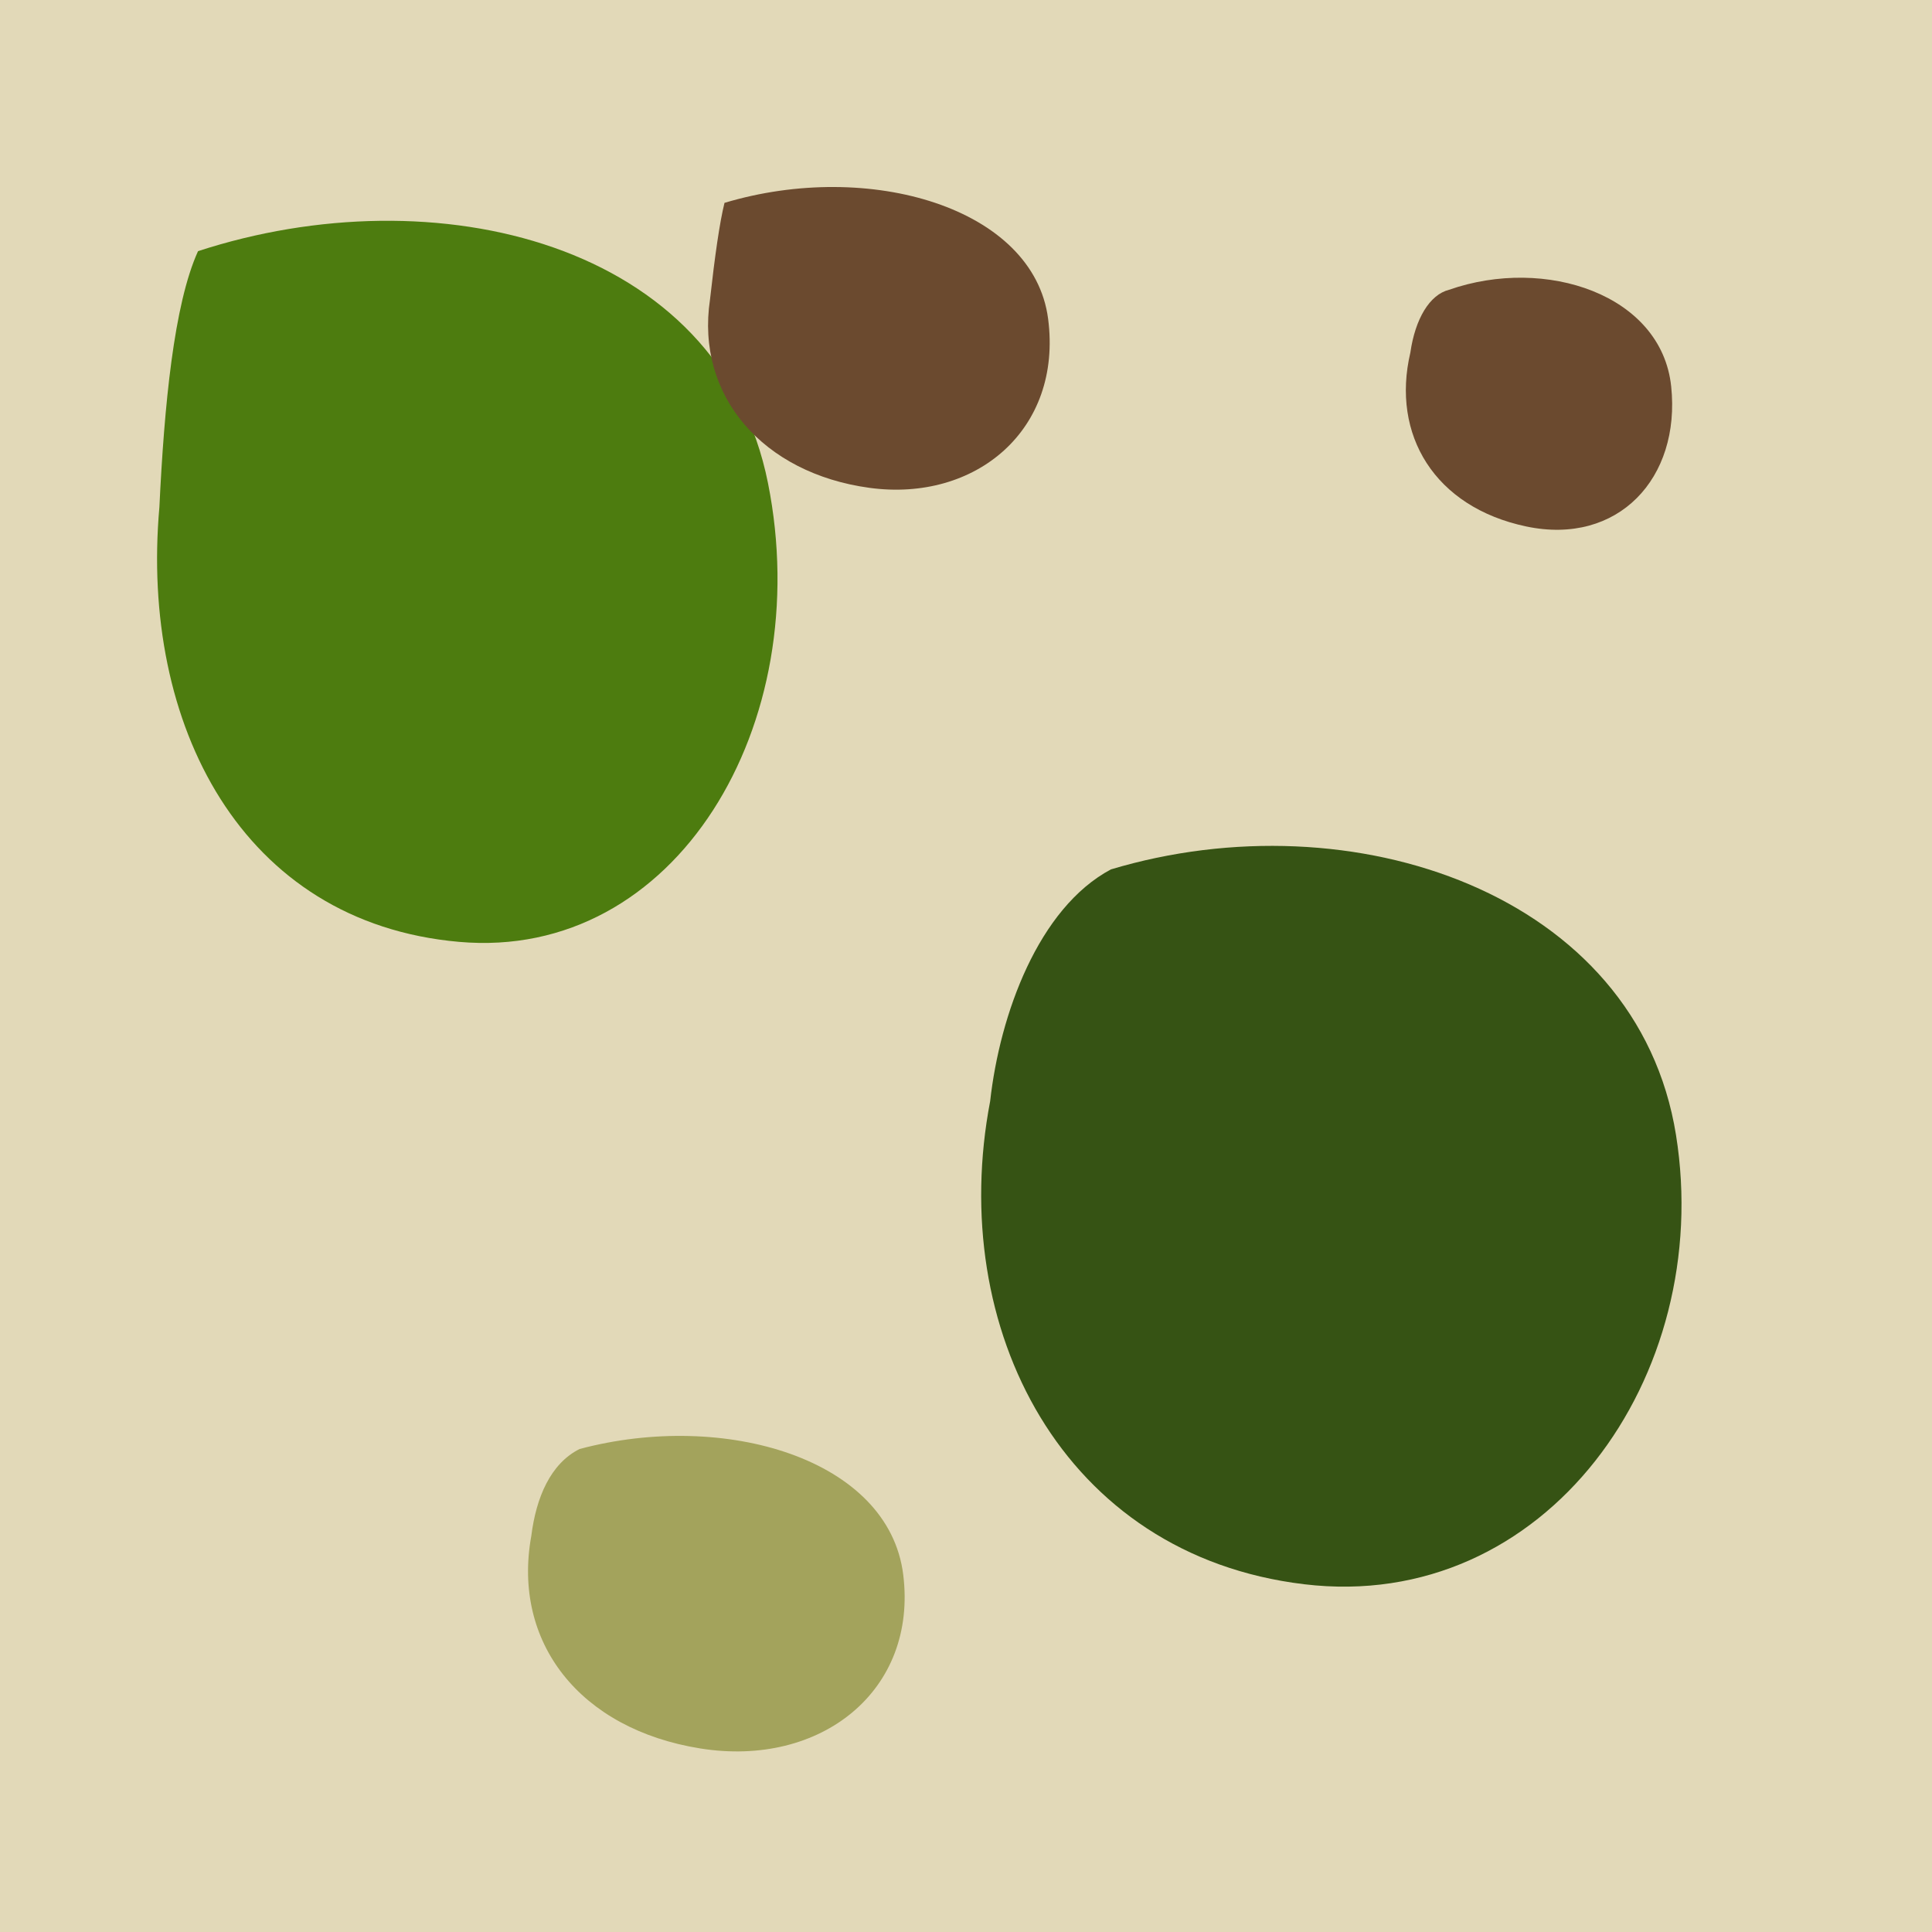
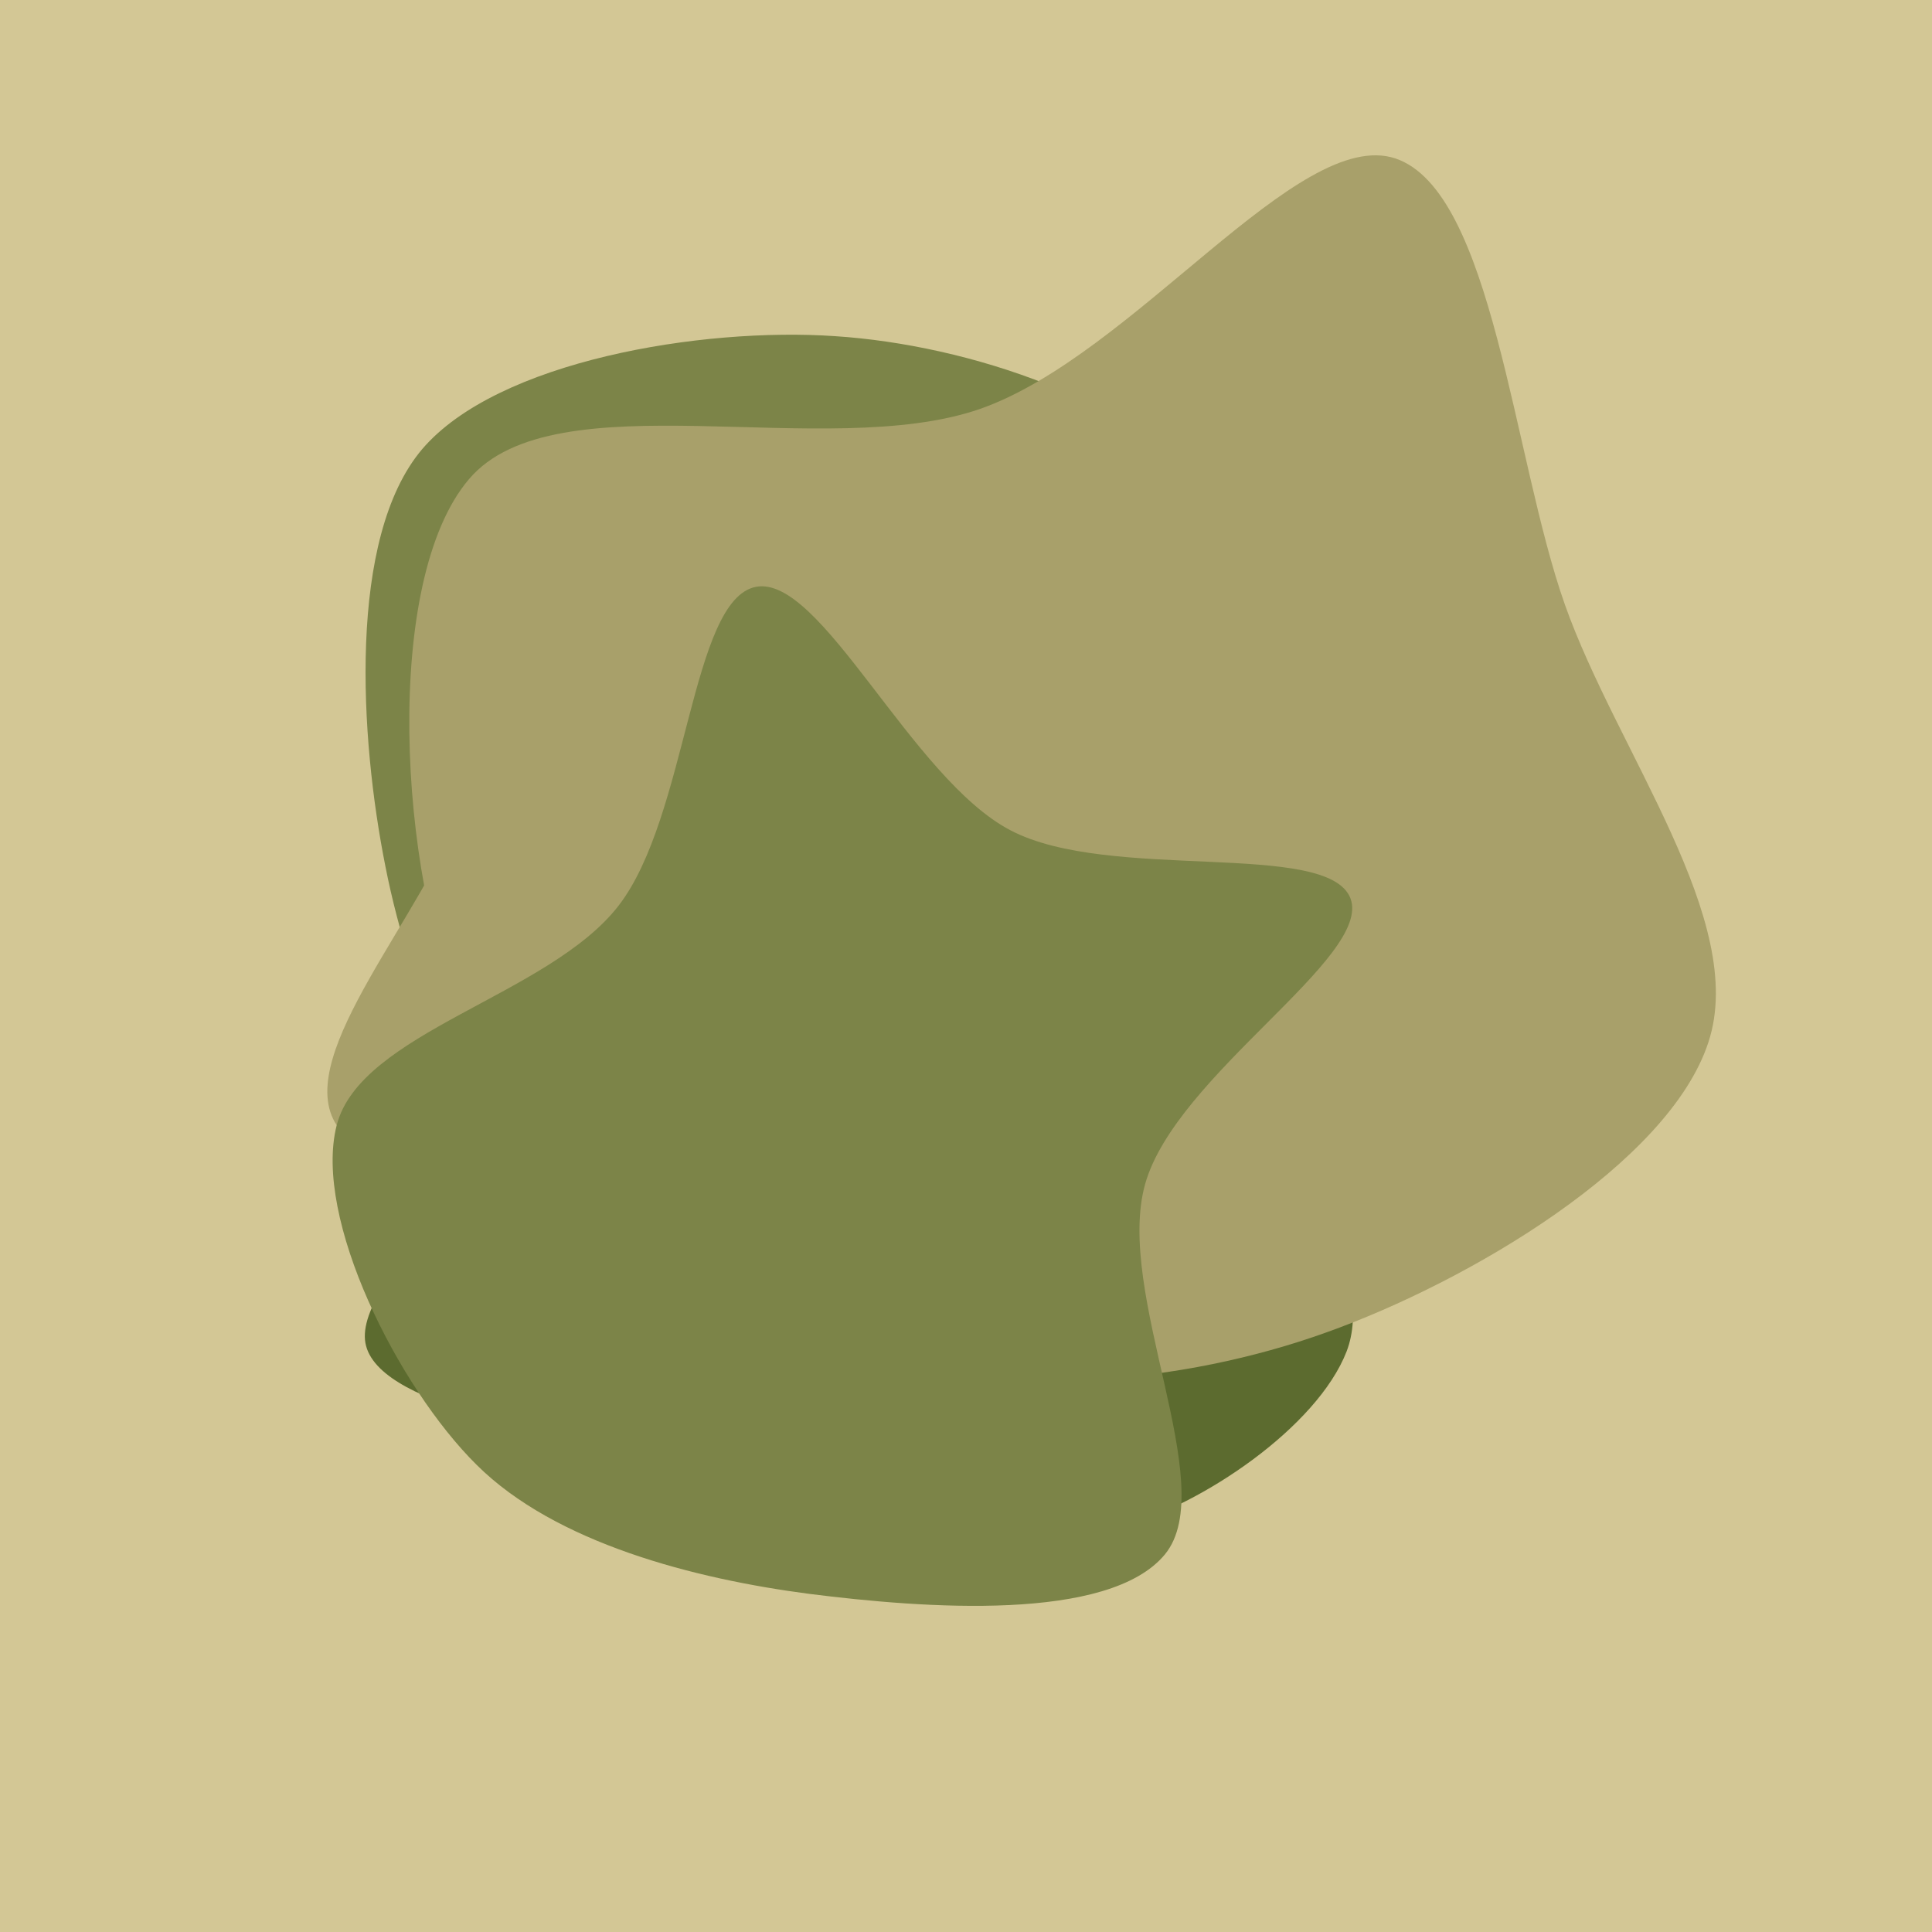
- <svg xmlns="http://www.w3.org/2000/svg" viewBox="0 0 400 400" width="400" height="400" role="img">
-   <rect width="400" height="400" fill="#e2d9b8" />
-   <path d="M41,52 C90,36 149,50 159,100 C169,150 140,199 95,195 C50,191 29,150 33,105 C34,84 36,63 41,52 Z" fill="#4d7c0f" />
-   <path d="M230,180 C280,165 339,185 347,235 C355,285 320,334 270,328 C220,322 196,275 205,228 C207,210 215,188 230,180 Z" fill="#365314" />
-   <path d="M150,42 C180,33 214,43 217,66 C220,89 202,104 180,101 C158,98 144,82 147,62 C148,53 149,46 150,42 Z" fill="#6b4a2f" />
-   <path d="M120,300 C150,292 184,302 187,326 C190,350 170,366 145,362 C120,358 106,340 110,318 C111,310 114,303 120,300 Z" fill="#a3a35c" />
-   <path d="M300,60 C320,53 344,61 346,80 C348,99 335,113 316,109 C297,105 288,90 292,73 C293,66 296,61 300,60 Z" fill="#6b4a2f" />
+ <svg xmlns="http://www.w3.org/2000/svg" viewBox="0 0 400 400" role="img">
+   <rect width="400" height="400" fill="#d3c795" />
+   <path d="M199.0,241.5C172.8,250.8 138.8,262.4 118.9,252.0C99.1,241.7 85.0,205.9 79.8,179.4C74.5,152.9 71.9,111.3 87.4,93.0C103.0,74.7 145.3,67.7 172.9,69.6C200.5,71.4 235.8,83.0 253.1,104.1C270.4,125.2 285.6,173.4 276.6,196.3C267.6,219.2 225.3,232.2 199.0,241.5Z" fill="#7c8448" />
+   <path d="M135.0,301.3C117.8,296.8 79.4,291.9 75.8,278.7C72.2,265.5 106.3,238.8 113.7,222.1C121.1,205.5 113.6,193.5 120.1,178.6C126.7,163.7 138.0,139.6 153.1,132.7C168.2,125.8 189.7,134.0 210.6,137.1C231.5,140.1 268.8,137.0 278.4,151.1C288.1,165.2 268.4,200.4 268.4,221.8C268.5,243.3 284.8,264.1 278.8,279.8C272.7,295.5 248.7,311.7 232.1,316.1C215.6,320.5 195.6,308.4 179.4,306.0C163.2,303.5 152.3,305.9 135.0,301.3Z" fill="#5c6b2f" />
+   <path d="M95.8,210.8C82.5,180.8 79.2,120.2 97.1,99.2C114.9,78.2 170.8,95.7 202.8,84.7C234.7,73.6 268.7,26.1 288.9,32.8C309.1,39.6 313.2,94.7 324.0,125.2C334.8,155.7 362.0,190.7 353.7,215.8C345.5,240.9 304.0,265.4 274.5,275.9C245.0,286.5 206.6,290.2 176.9,279.3C147.1,268.5 109.1,240.8 95.8,210.8Z" fill="#a8a06a" />
+   <path d="M144.3,253.1C125.9,244.5 77.4,246.7 69.3,232.3C61.2,217.9 87.5,189.7 95.8,166.9C104.1,144.1 102.9,105.8 119.2,95.4C135.5,85.0 172.6,97.9 193.7,104.3C214.8,110.7 226.5,122.2 245.9,133.8C265.3,145.4 304.1,155.7 310.1,174.0C316.1,192.3 295.1,226.5 281.8,243.5C268.5,260.5 247.2,269.1 230.2,275.8C213.3,282.6 194.3,287.7 179.9,284.0C165.6,280.2 162.8,261.7 144.3,253.1Z" fill="#a8a06a" />
+   <path d="M128.0,187.6C142.4,169.1 143.0,124.1 156.5,121.5C170.0,118.9 188.7,161.2 209.2,171.9C229.7,182.7 274.9,173.8 279.6,186.0C284.2,198.2 243.5,222.5 237.1,245.1C230.7,267.7 252.8,307.6 241.2,321.8C229.6,335.9 191.3,333.0 167.6,330.0C143.8,326.9 115.0,319.5 98.7,303.3C82.4,287.2 64.8,252.2 69.7,233.0C74.6,213.7 113.5,206.2 128.0,187.6Z" fill="#7c8448" />
</svg>
